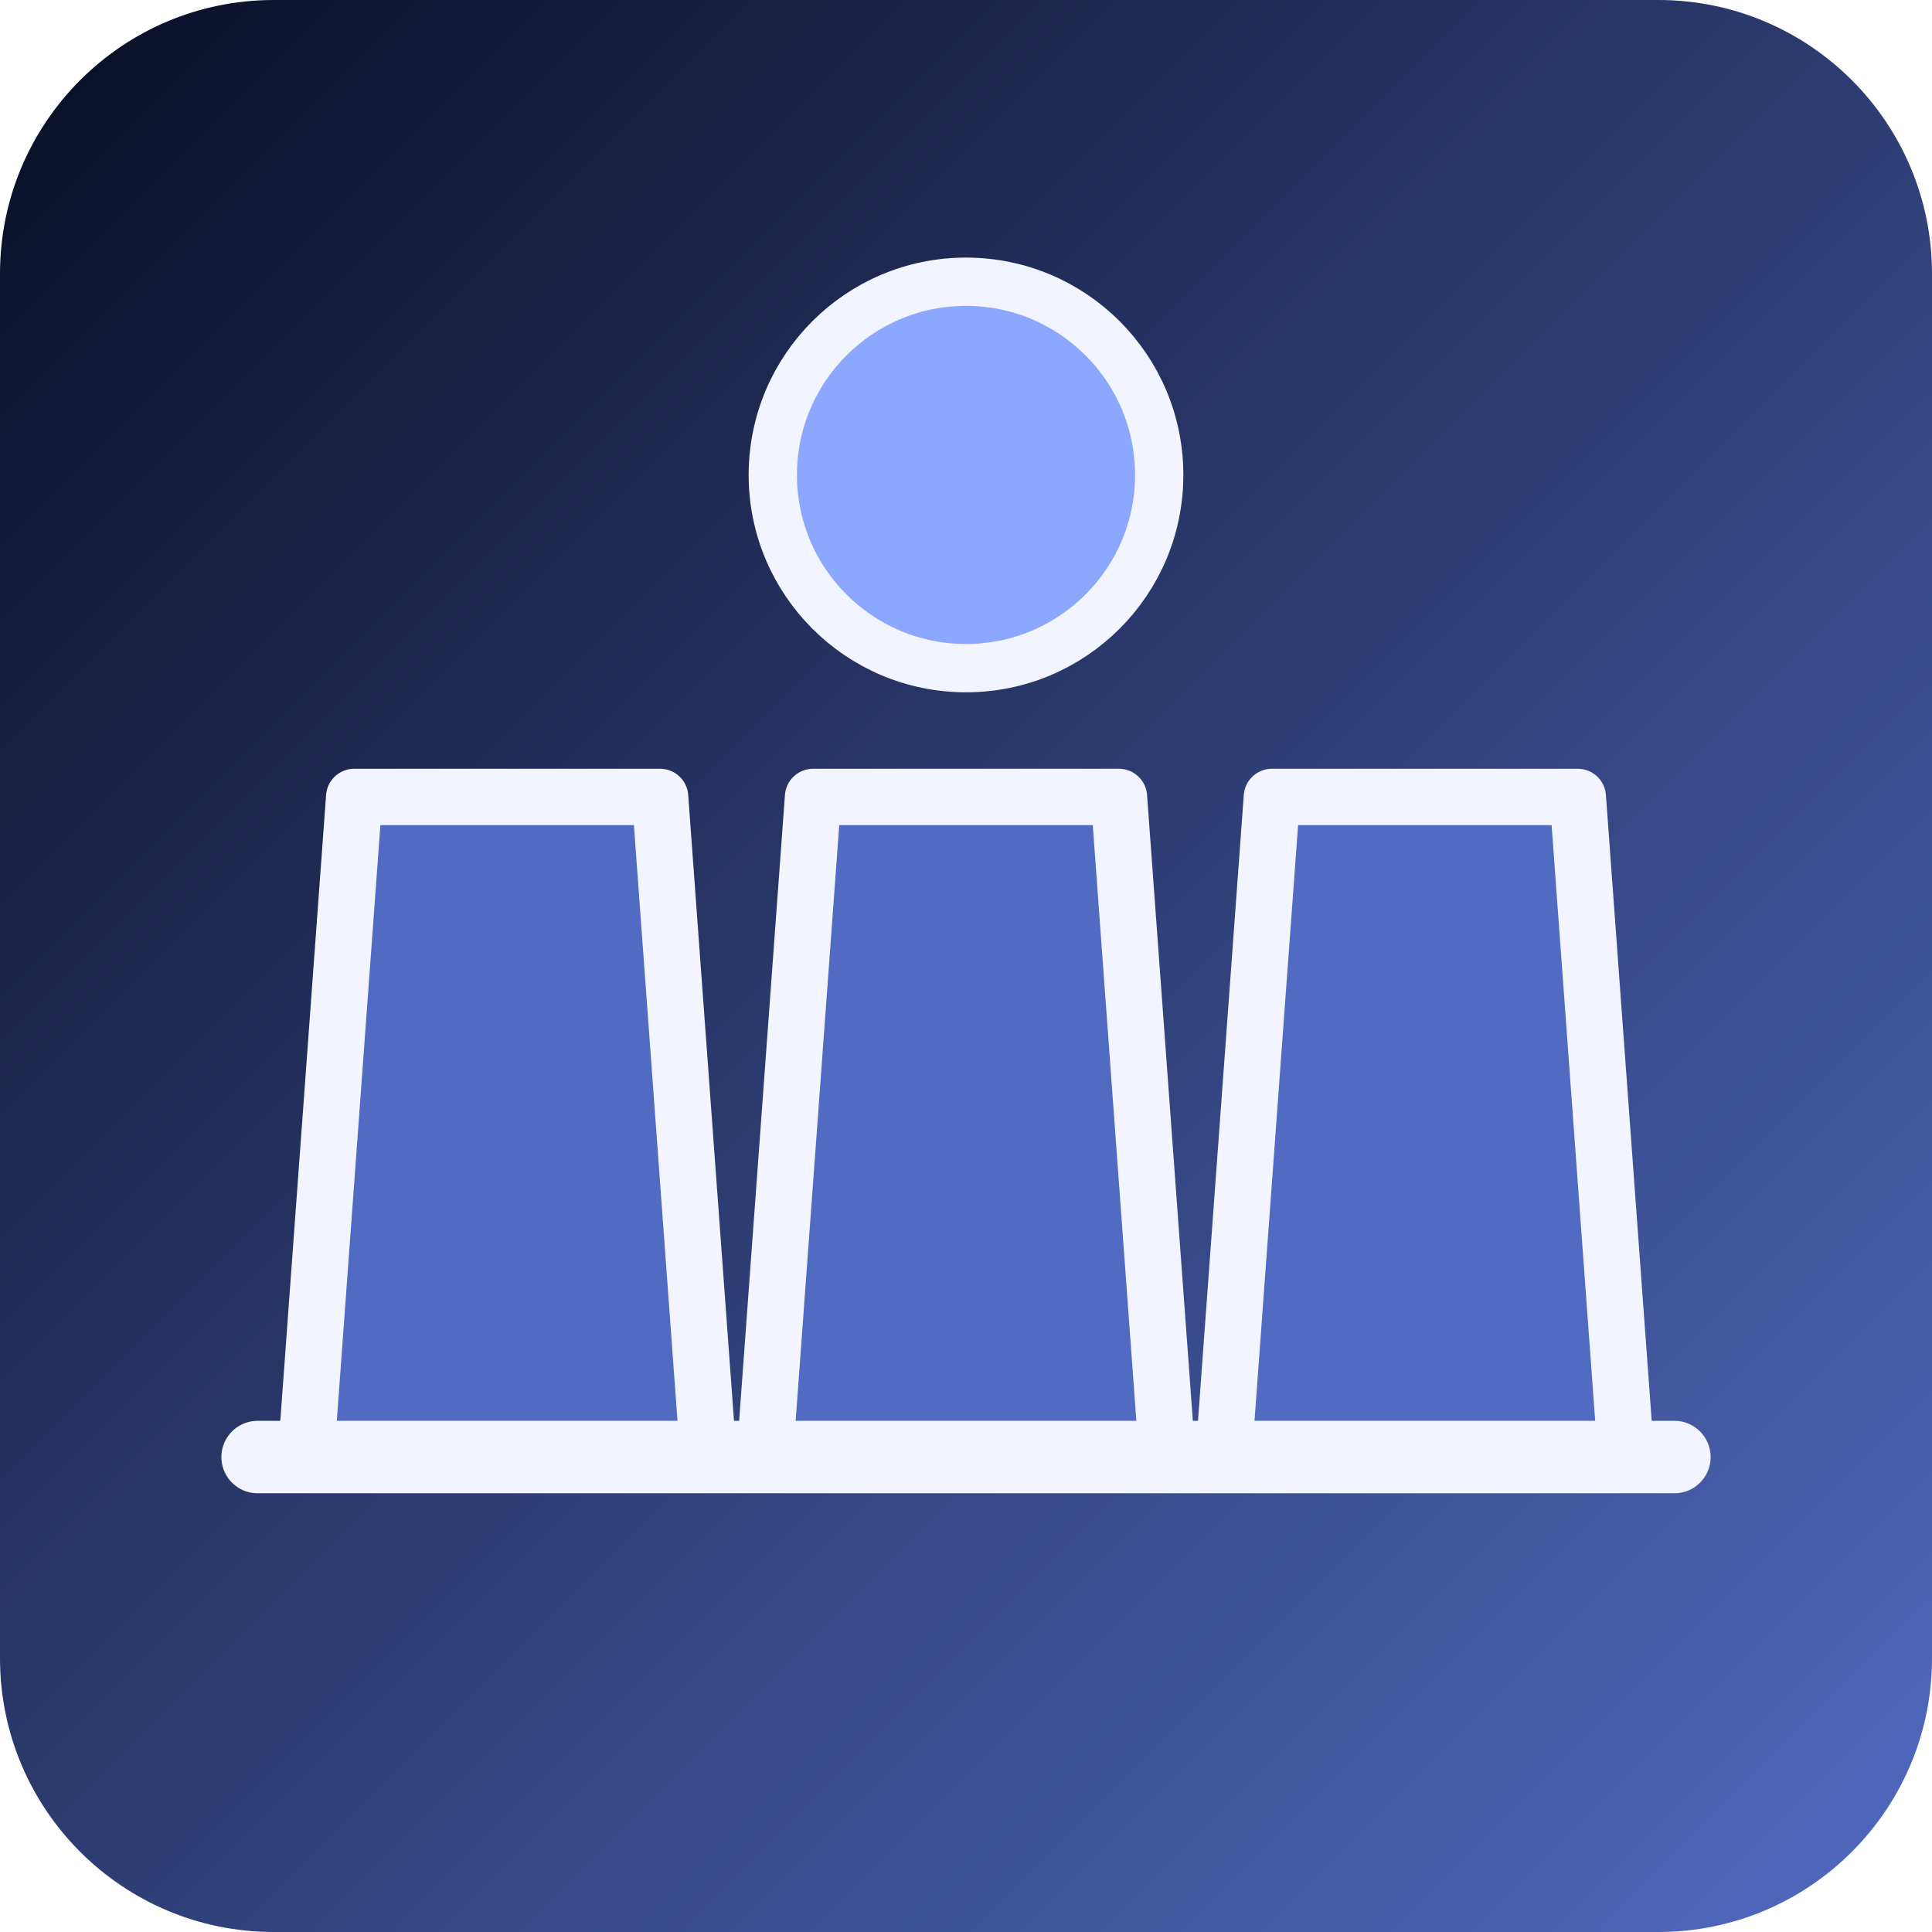
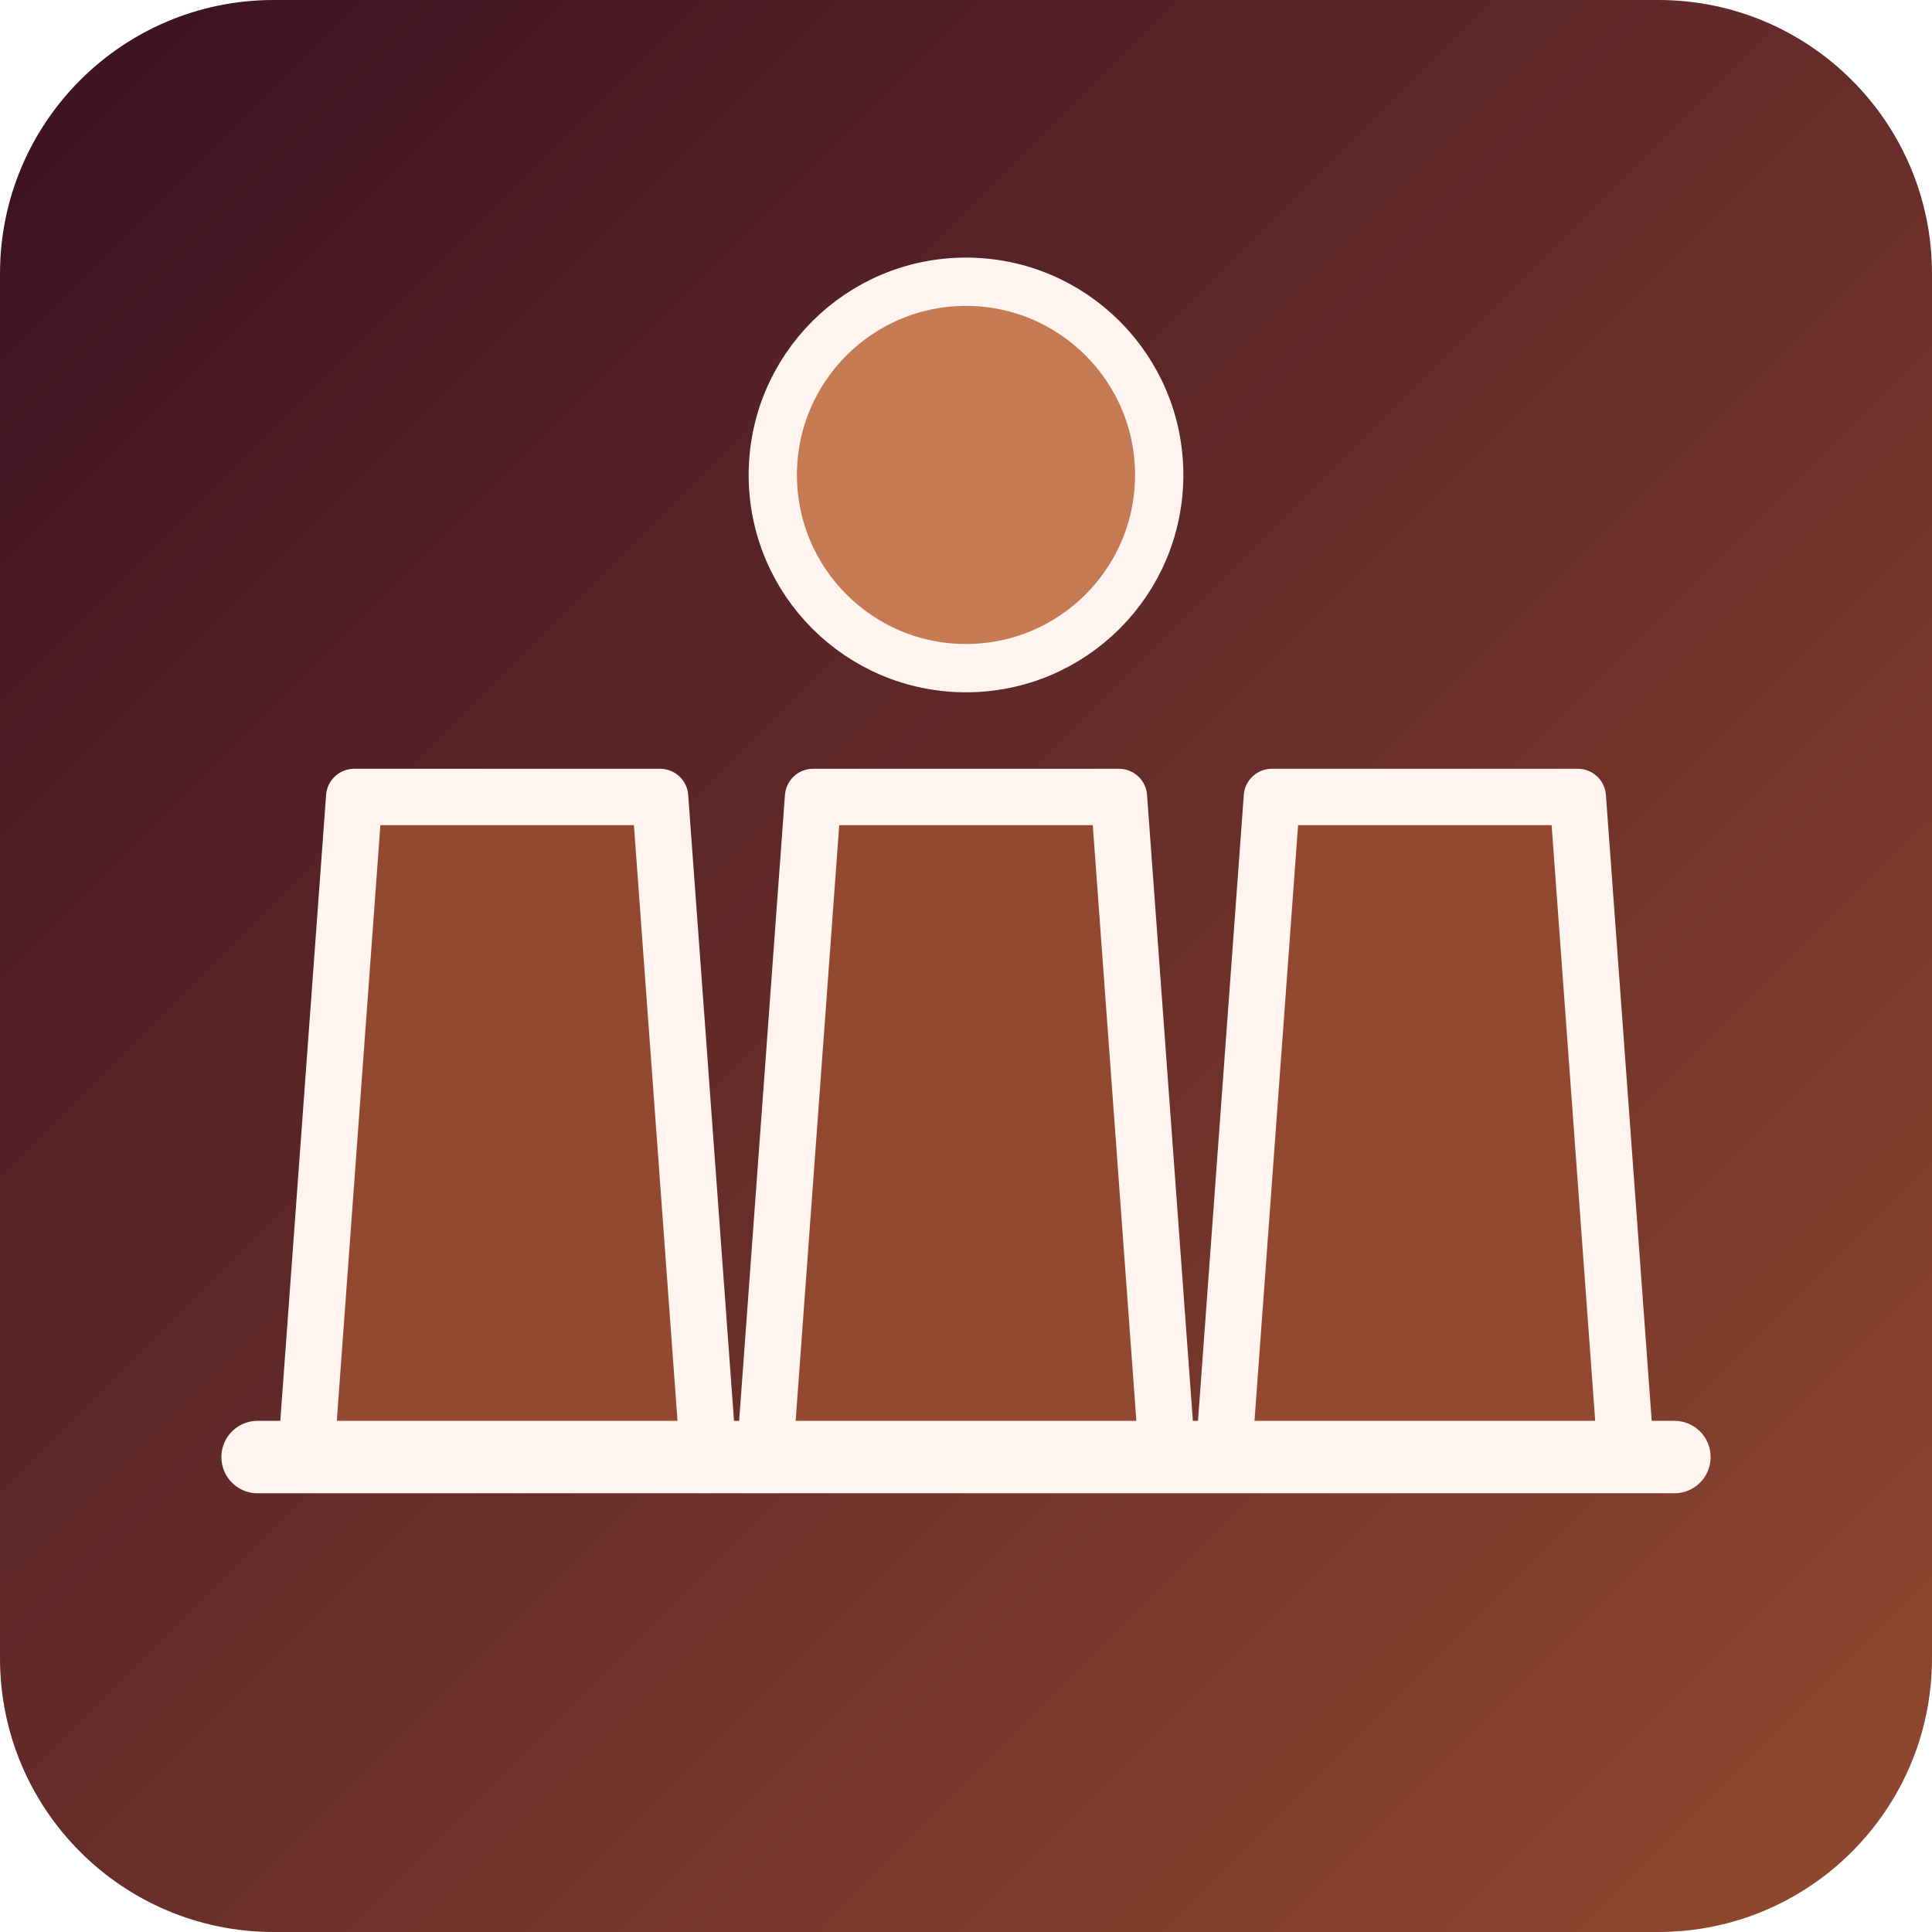
<svg xmlns="http://www.w3.org/2000/svg" viewBox="0 0 240 240">
  <defs>
    <linearGradient id="b" x2="1" y2="1">
-       <stop stop-color="#080D22" />
-       <stop offset="1" stop-color="#526BC2" />
+       <stop stop-color="#3A1022" />
+       <stop offset="1" stop-color="#93492F" />
    </linearGradient>
  </defs>
  <rect width="240" height="240" rx="34" fill="url(#b)" />
-   <circle cx="120" cy="59" r="24" fill="#8CA7FF" stroke="#F2F5FF" stroke-width="6" />
-   <path d="M38 181h50l-6-82H44zM95 181h50l-6-82h-38zM152 181h50l-6-82h-38z" fill="#526BC2" stroke="#F2F5FF" stroke-width="7" stroke-linejoin="round" />
-   <path d="M32 181h176" stroke="#F2F5FF" stroke-width="9" stroke-linecap="round" />
+   <circle cx="120" cy="59" r="24" fill="#C77B52" stroke="#FFF4EF" stroke-width="6" />
+   <path d="M38 181h50l-6-82H44zM95 181h50l-6-82h-38zM152 181h50l-6-82h-38z" fill="#93492F" stroke="#FFF4EF" stroke-width="7" stroke-linejoin="round" />
+   <path d="M32 181h176" stroke="#FFF4EF" stroke-width="9" stroke-linecap="round" />
</svg>
